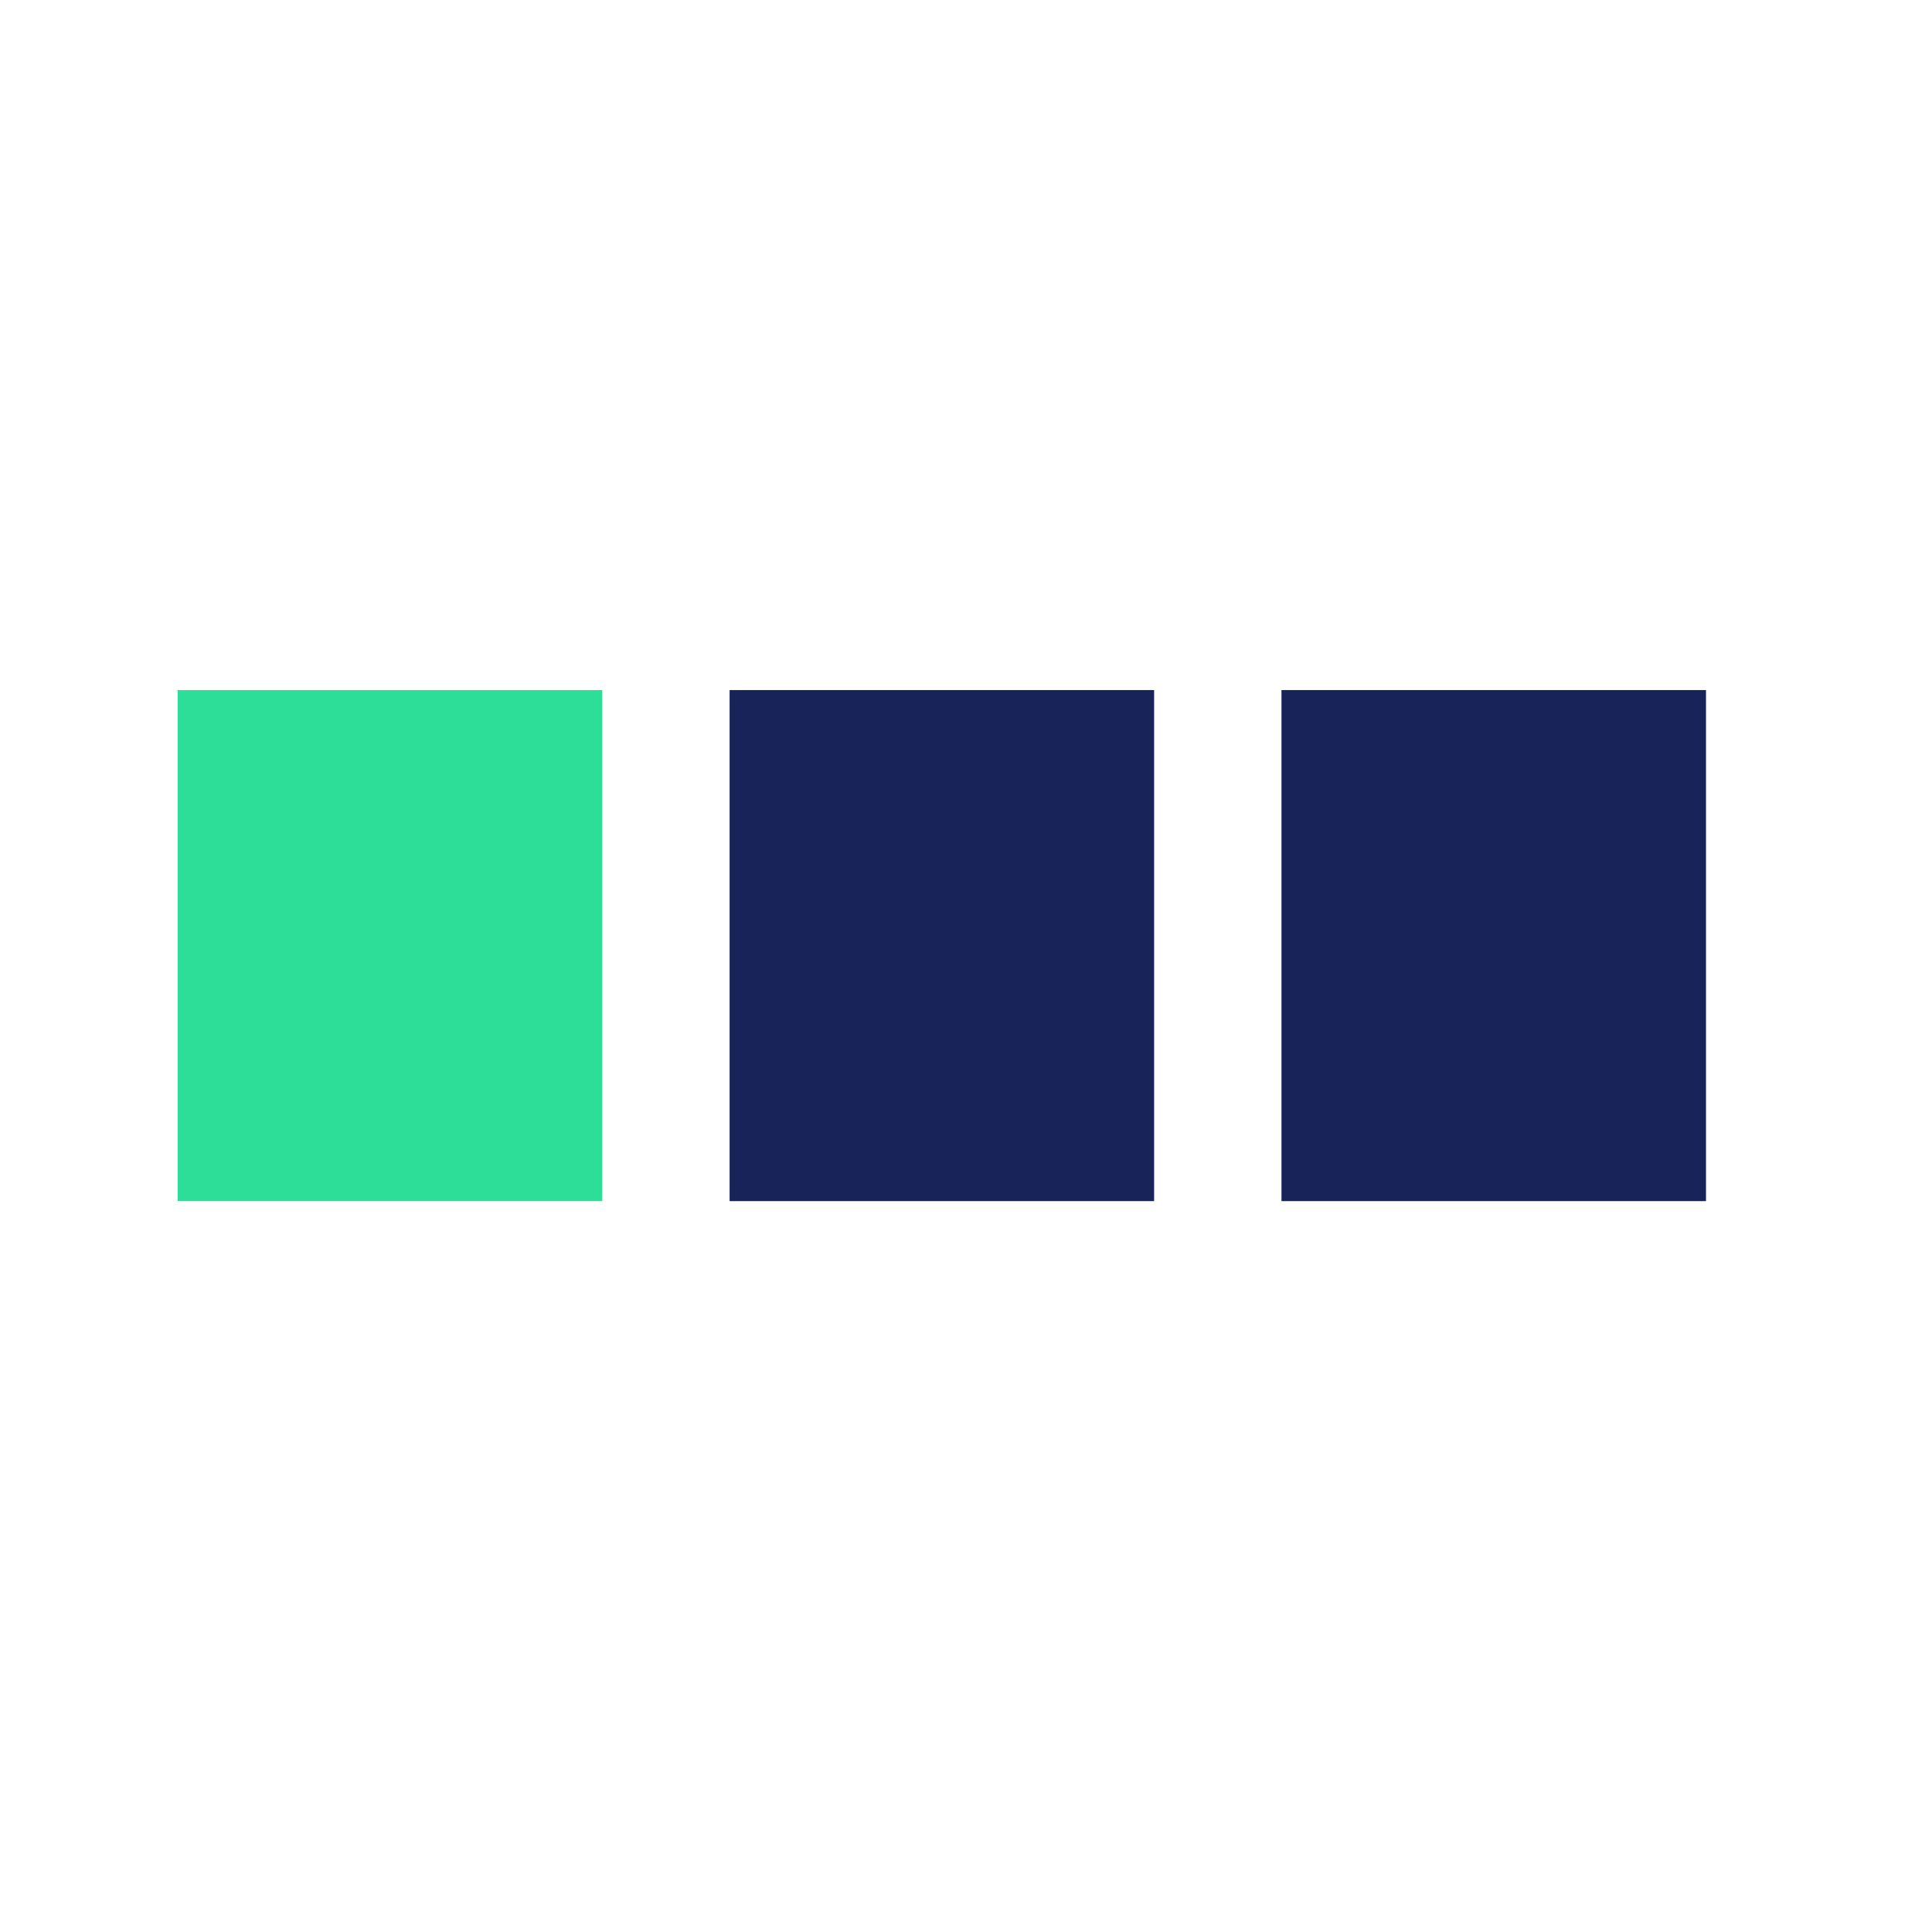
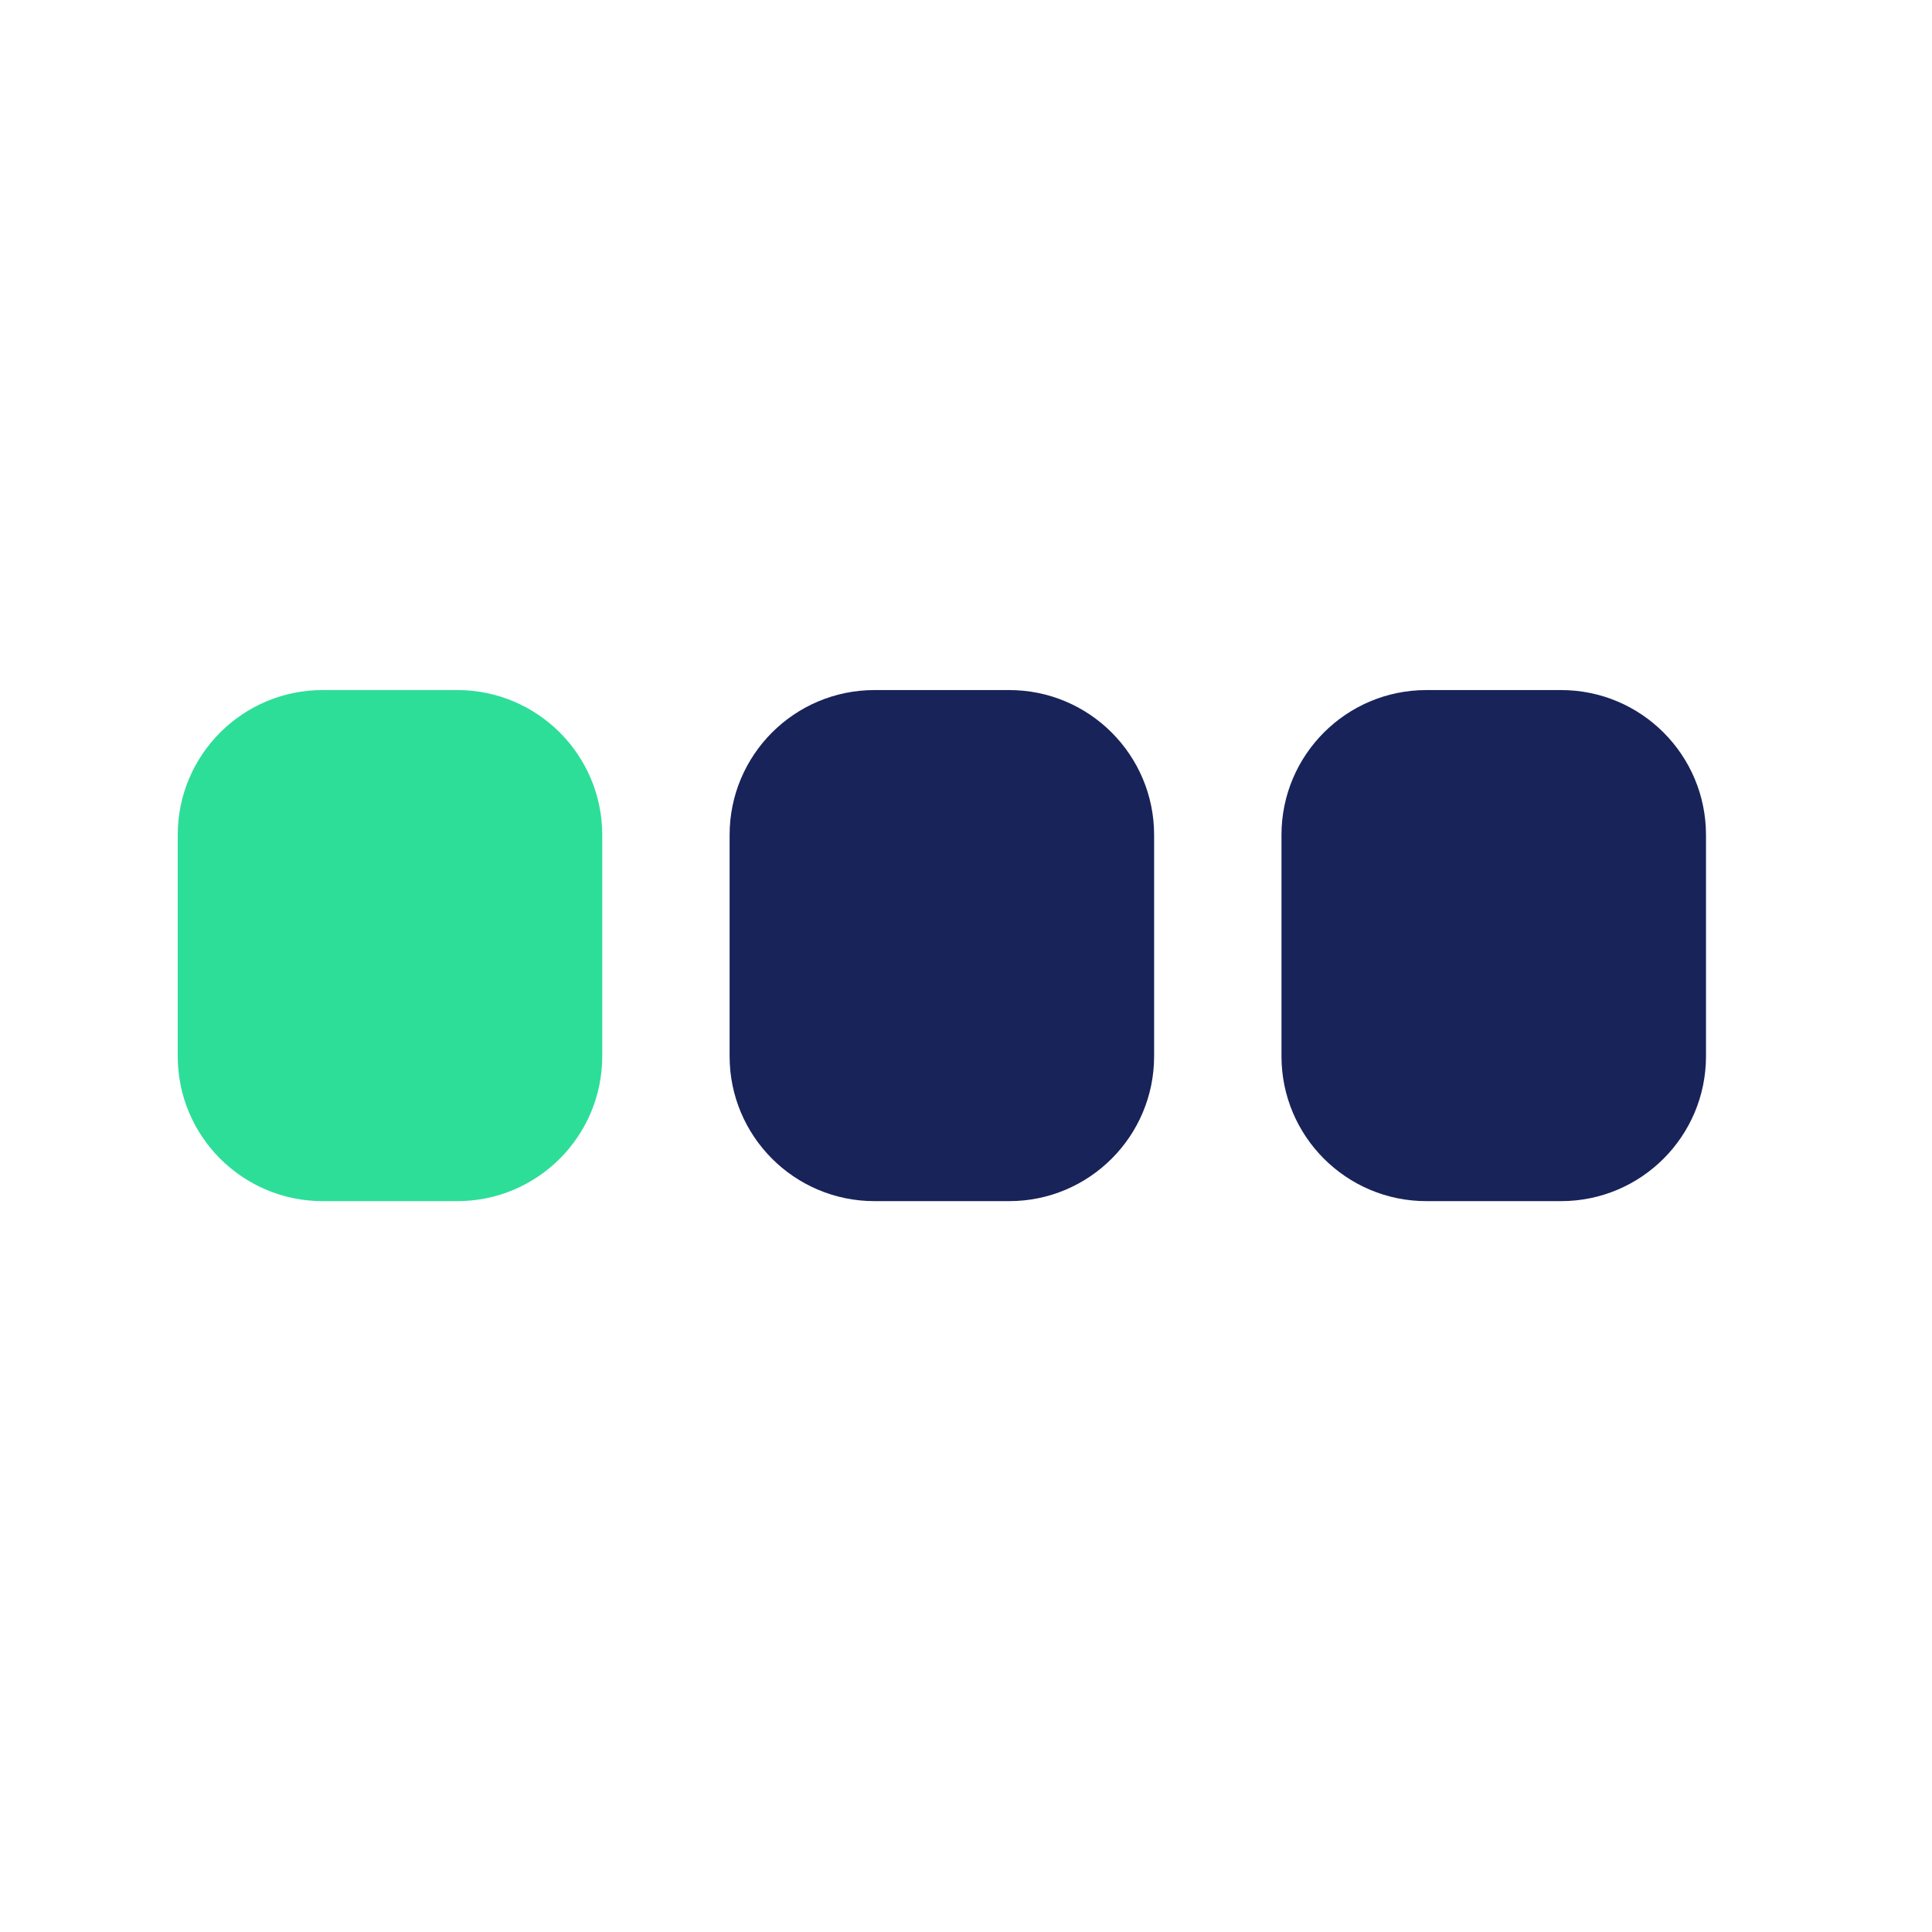
<svg xmlns="http://www.w3.org/2000/svg" width="40px" height="40px" viewBox="0 0 40 40" version="1.1">
  <defs />
  <g id="Page-1" stroke="none" stroke-width="1" fill="none" fill-rule="evenodd">
    <g id="Artboard" transform="translate(-200, -158)">
      <g id="Group-11" transform="translate(203.6797, 172.2871)">
-         <rect id="Rectangle" fill="#2DDE98" x="0" y="0" width="8.789" height="10.581" />
-         <rect id="Rectangle" fill="#182359" x="22.852" y="0" width="8.789" height="10.581" />
-         <rect id="Rectangle" fill="#182359" x="11.426" y="0" width="8.789" height="10.581" />
+         <rect id="Rectangle" fill="#2DDE98" x="0" y="0" width="8.789" height="10.581" rx="3" />
+         <rect id="Rectangle" fill="#182359" x="22.852" y="0" width="8.789" height="10.581" rx="3" />
+         <rect id="Rectangle" fill="#182359" x="11.426" y="0" width="8.789" height="10.581" rx="3" />
      </g>
    </g>
  </g>
</svg>
